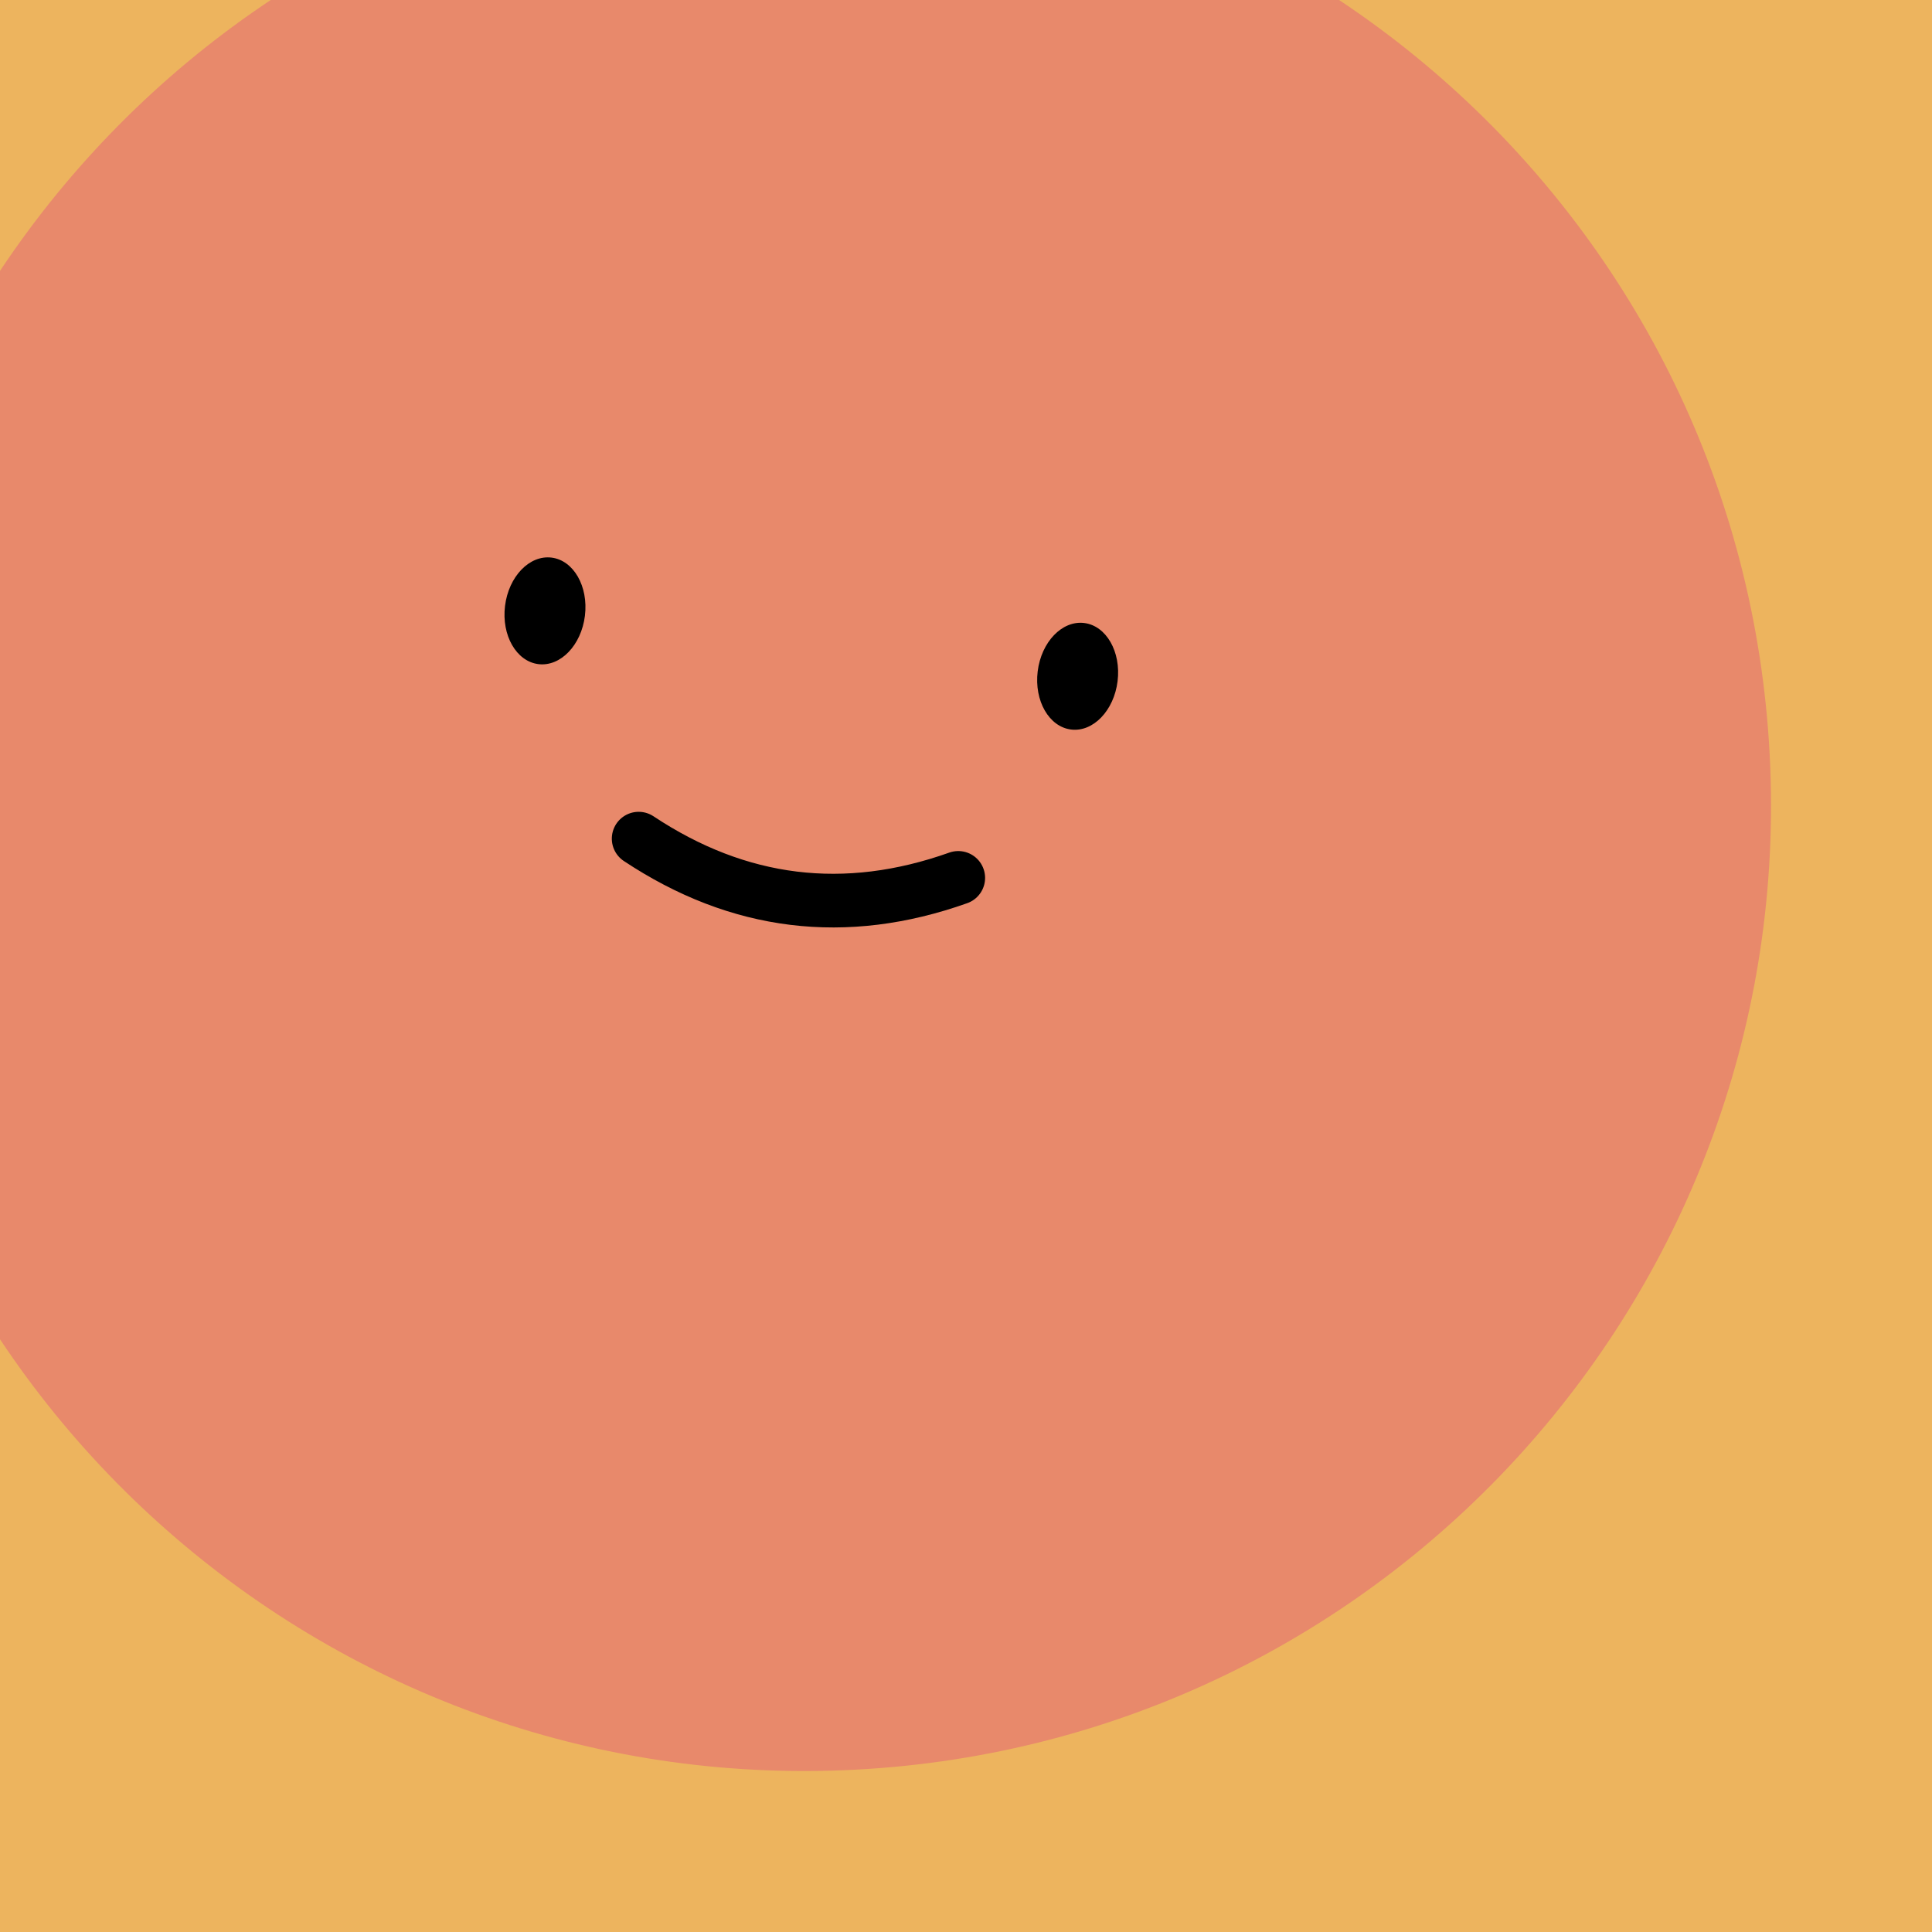
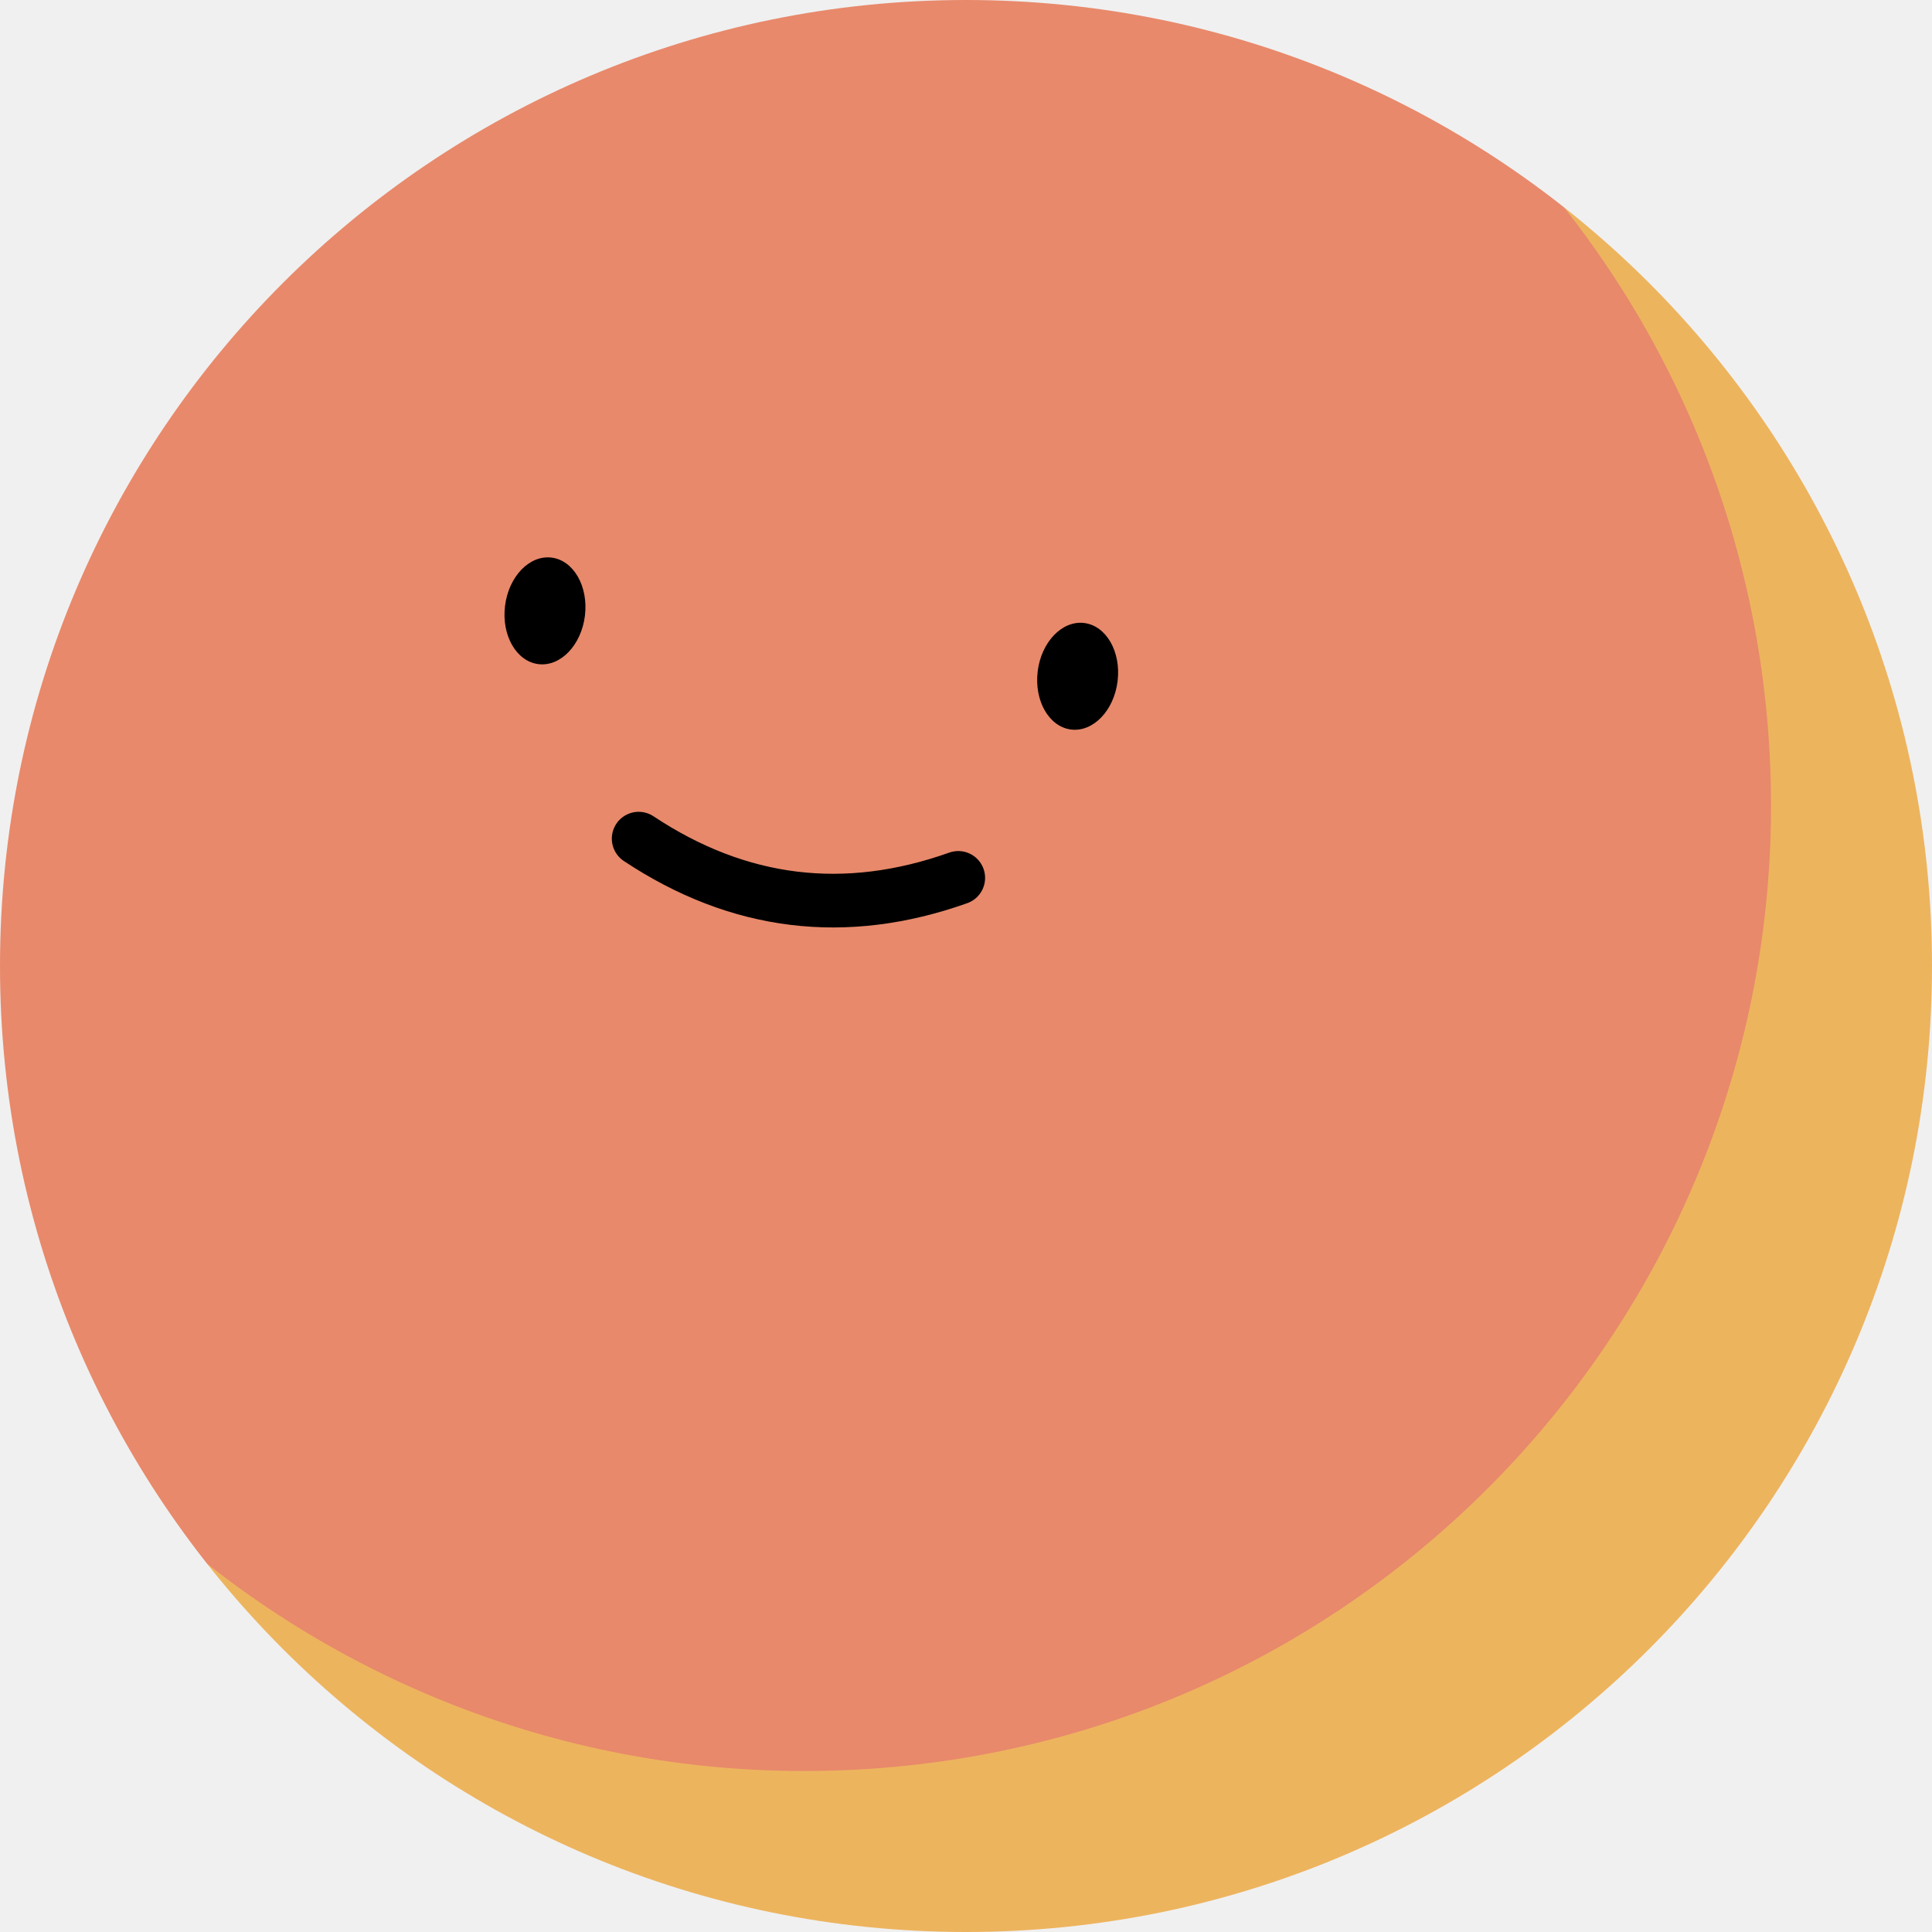
<svg xmlns="http://www.w3.org/2000/svg" viewBox="0 0 36 36" fill="none" role="img" width="128" height="128">
  <mask id="_R_0_" maskUnits="userSpaceOnUse" x="0" y="0" width="36" height="36">
-     <rect width="36" height="36" fill="#FFFFFF" />
+     <rect width="36" height="36" rx="72" fill="#FFFFFF" />
  </mask>
  <g mask="url(#_R_0_)">
    <rect width="36" height="36" fill="#edb45e" />
    <rect x="0" y="0" width="36" height="36" transform="translate(-3 -3) rotate(267 18 18) scale(1)" fill="#e8896b" rx="36" />
    <g transform="translate(-3 -3) rotate(7 18 18)">
      <path d="M15 19c2 1 4 1 6 0" stroke="#000000" fill="none" stroke-linecap="round" />
      <rect x="12" y="14" width="1.5" height="2" rx="1" stroke="none" fill="#000000" />
      <rect x="22" y="14" width="1.5" height="2" rx="1" stroke="none" fill="#000000" />
    </g>
  </g>
</svg>
